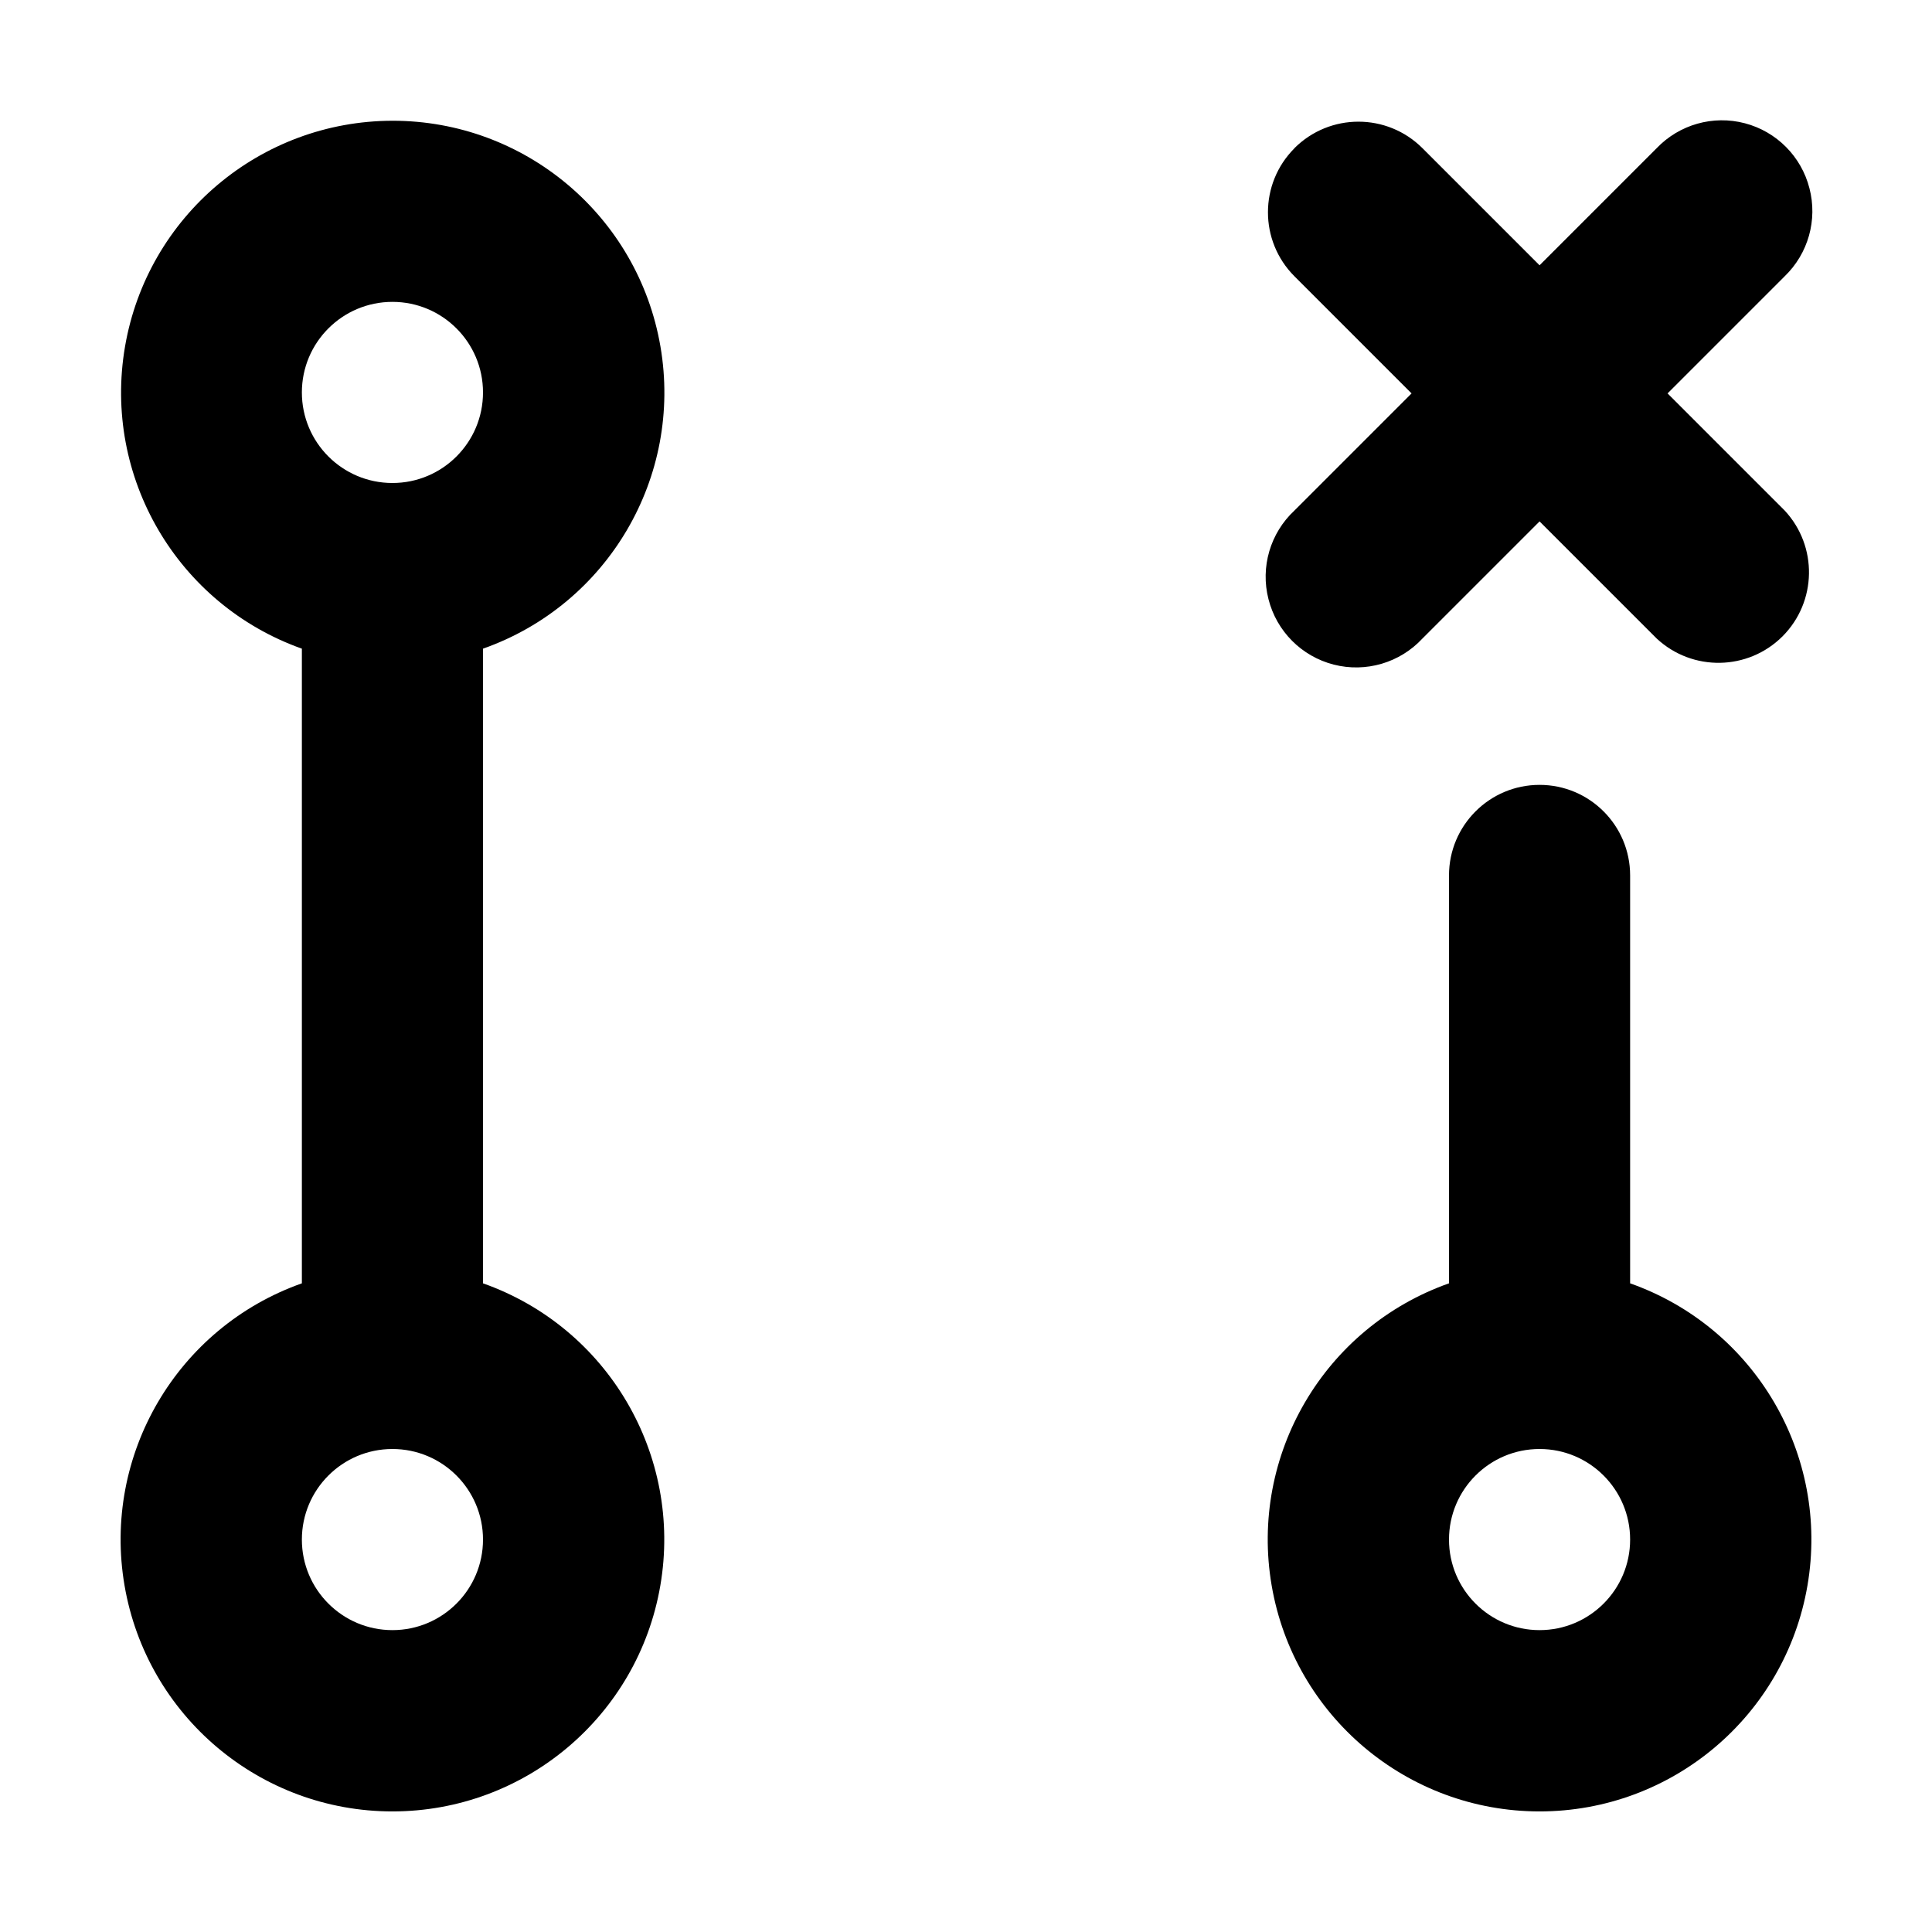
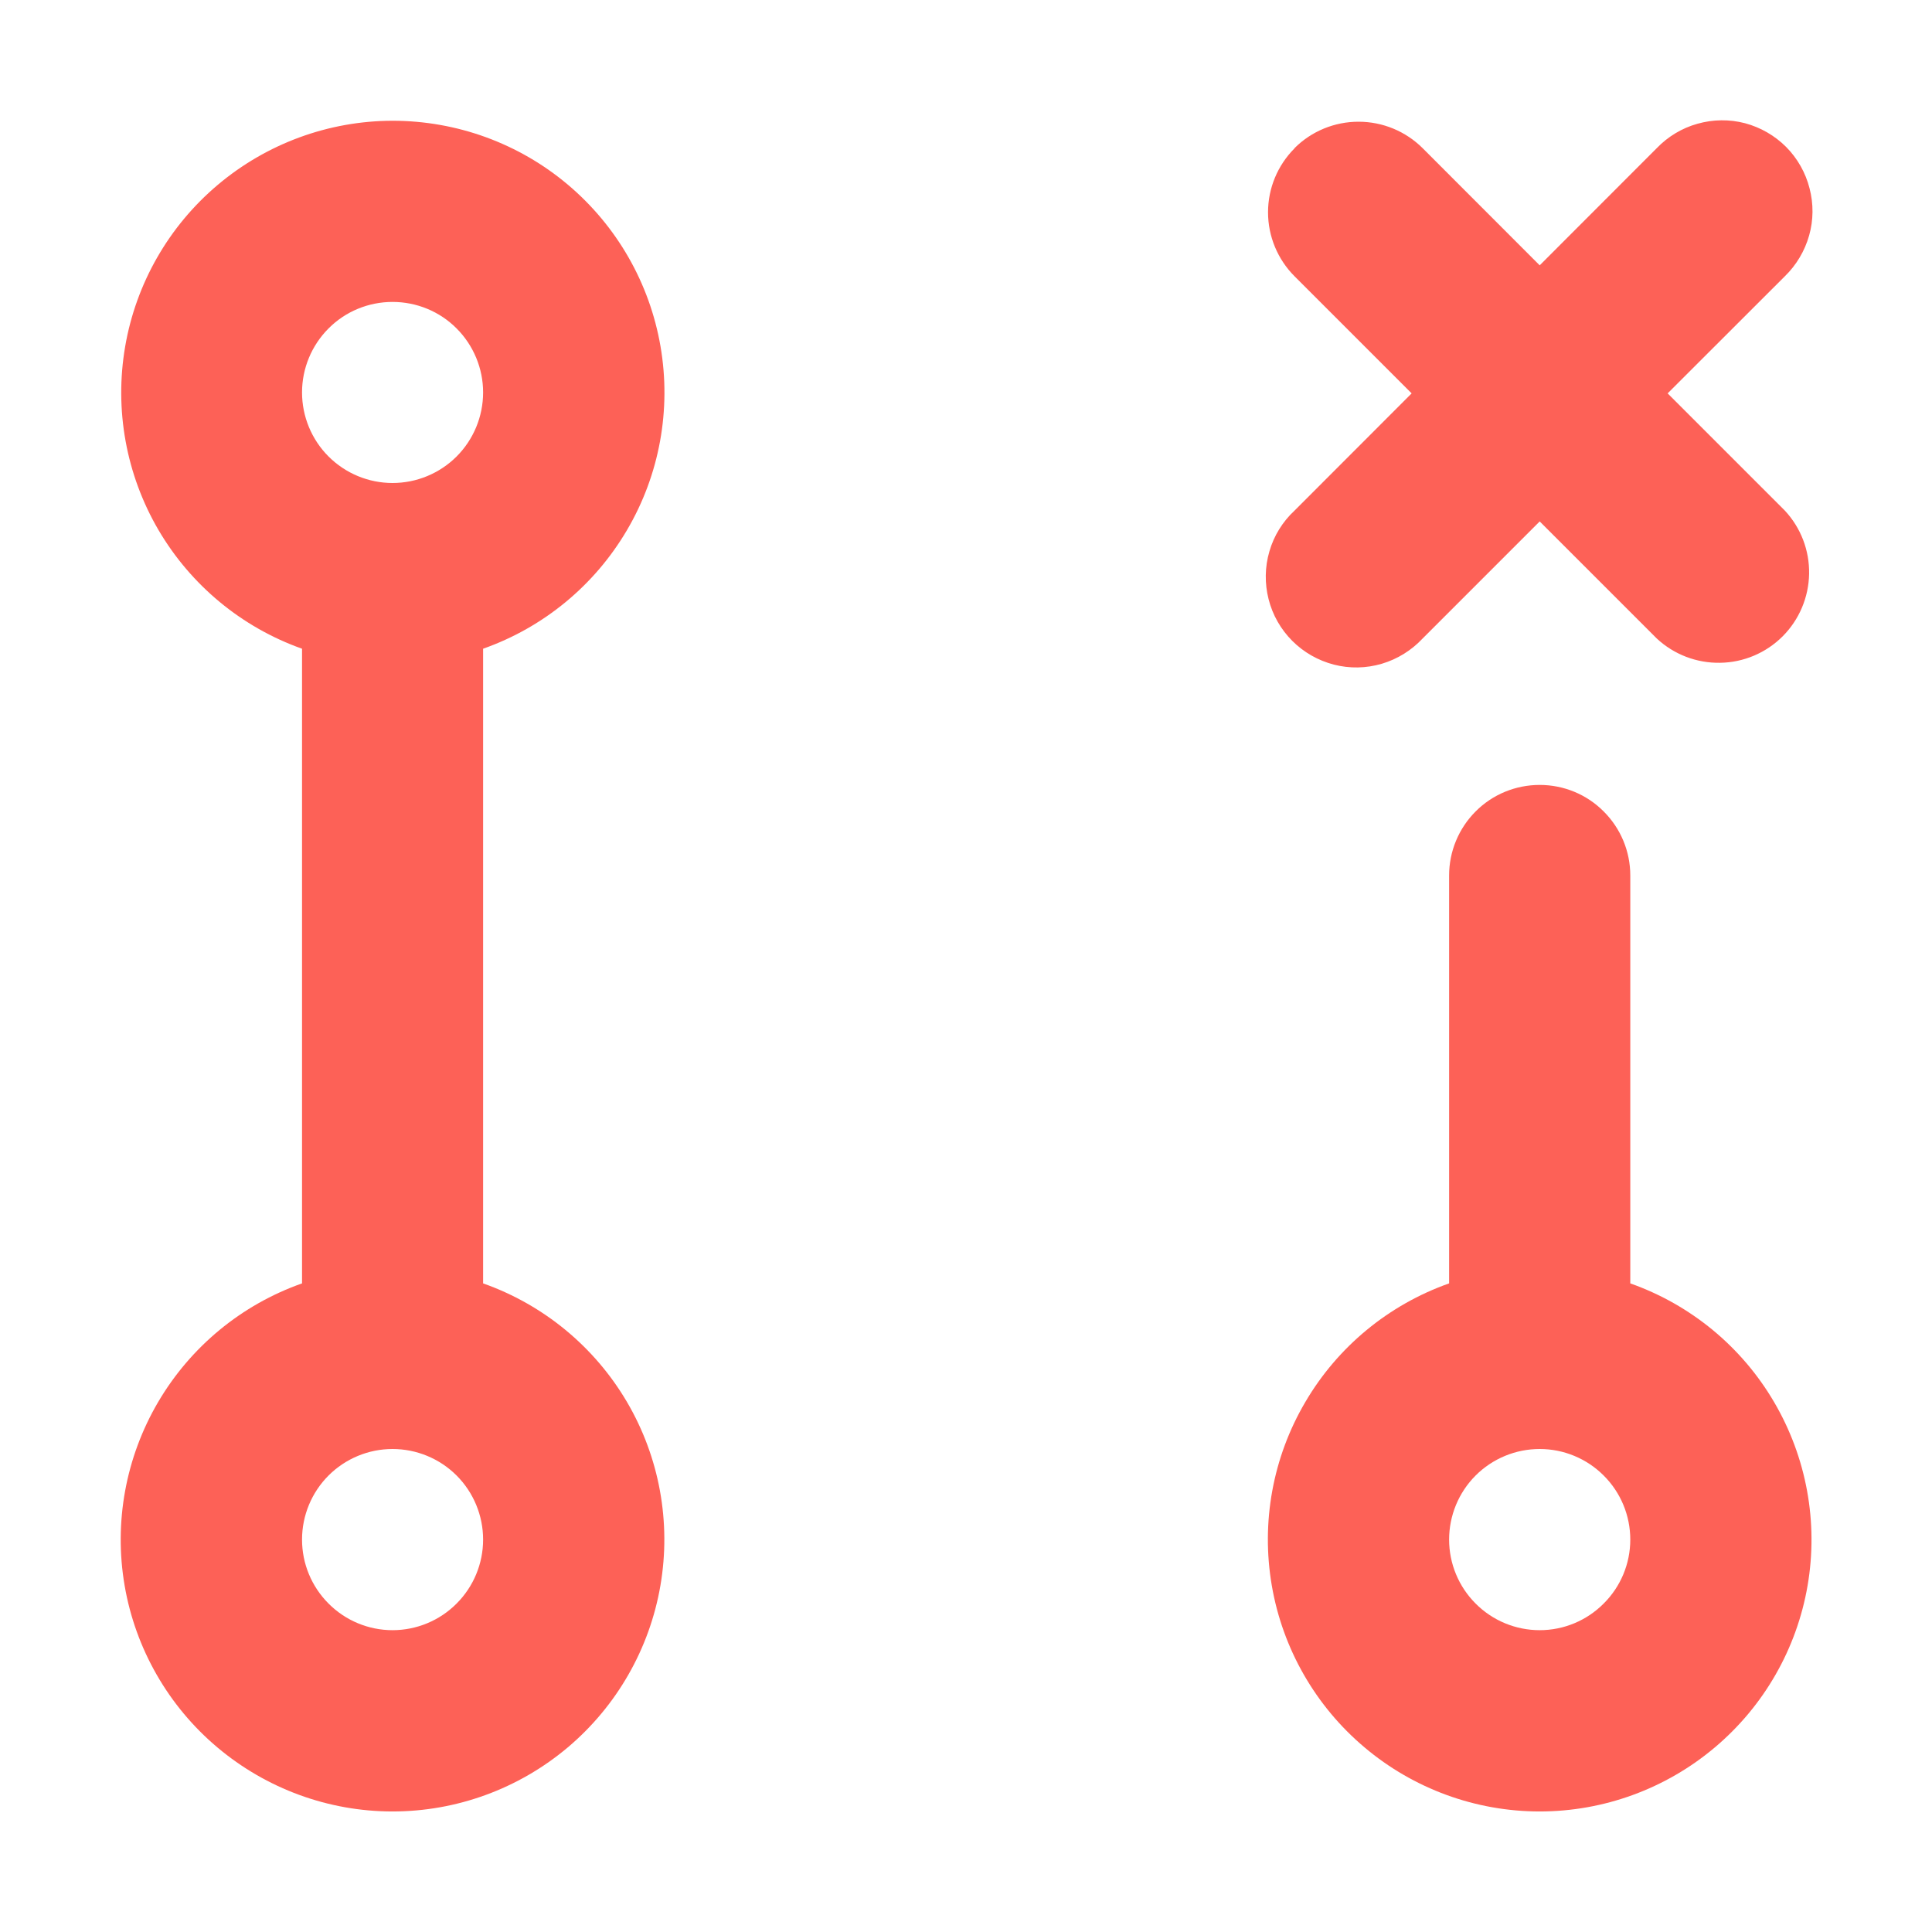
- <svg class="octicon octicon-git-pull-request-closed color-fg-closed" viewBox="0 0 16 16" version="1.1" width="16" height="16" aria-hidden="true">
-   <path d="M3.25 1A2.25 2.25 0 0 1 4 5.372v5.256a2.251 2.251 0 1 1-1.5 0V5.372A2.251 2.251 0 0 1 3.25 1Zm9.5 5.5a.75.75 0 0 1 .75.75v3.378a2.251 2.251 0 1 1-1.5 0V7.25a.75.75 0 0 1 .75-.75Zm-2.03-5.273a.75.75 0 0 1 1.06 0l.97.97.97-.97a.748.748 0 0 1 1.265.332.75.75 0 0 1-.205.729l-.97.97.97.97a.751.751 0 0 1-.018 1.042.751.751 0 0 1-1.042.018l-.97-.97-.97.97a.749.749 0 0 1-1.275-.326.749.749 0 0 1 .215-.734l.97-.97-.97-.97a.75.75 0 0 1 0-1.06ZM2.5 3.25a.75.75 0 1 0 1.5 0 .75.75 0 0 0-1.5 0ZM3.25 12a.75.75 0 1 0 0 1.5.75.75 0 0 0 0-1.5Zm9.5 0a.75.75 0 1 0 0 1.5.75.75 0 0 0 0-1.5Z" />
+ <svg xmlns="http://www.w3.org/2000/svg" width="18" height="18" viewBox="0 0 18 18" fill="none">
+   <path d="M3.657 1.125C4.255 1.125 4.833 1.335 5.29 1.72C5.747 2.105 6.053 2.639 6.154 3.228C6.255 3.817 6.145 4.423 5.842 4.938C5.54 5.453 5.065 5.845 4.501 6.044V11.957C5.064 12.156 5.539 12.547 5.842 13.063C6.144 13.578 6.254 14.183 6.153 14.772C6.052 15.361 5.746 15.895 5.29 16.28C4.833 16.665 4.255 16.877 3.657 16.877C3.06 16.877 2.482 16.665 2.025 16.28C1.568 15.895 1.262 15.361 1.161 14.772C1.06 14.183 1.171 13.578 1.473 13.063C1.776 12.547 2.25 12.156 2.814 11.957V6.044C2.251 5.844 1.778 5.452 1.476 4.937C1.175 4.422 1.065 3.817 1.166 3.229C1.267 2.641 1.572 2.108 2.028 1.723C2.484 1.338 3.061 1.126 3.657 1.125ZM14.345 7.313C14.569 7.313 14.783 7.401 14.941 7.56C15.1 7.718 15.189 7.933 15.189 8.156V11.957C15.752 12.156 16.227 12.547 16.529 13.063C16.831 13.578 16.942 14.183 16.841 14.772C16.74 15.361 16.434 15.895 15.977 16.28C15.521 16.665 14.942 16.877 14.345 16.877C13.748 16.877 13.169 16.665 12.713 16.28C12.256 15.895 11.95 15.361 11.849 14.772C11.748 14.183 11.858 13.578 12.161 13.063C12.463 12.547 12.938 12.156 13.501 11.957V8.156C13.501 7.933 13.59 7.718 13.748 7.56C13.906 7.401 14.121 7.313 14.345 7.313ZM12.061 1.38C12.219 1.222 12.434 1.134 12.657 1.134C12.881 1.134 13.095 1.222 13.254 1.38L14.345 2.472L15.436 1.38C15.54 1.272 15.671 1.193 15.815 1.153C15.96 1.112 16.112 1.11 16.258 1.148C16.403 1.187 16.535 1.263 16.641 1.369C16.747 1.476 16.822 1.609 16.859 1.754C16.897 1.899 16.896 2.051 16.855 2.195C16.814 2.339 16.736 2.47 16.629 2.574L15.537 3.665L16.629 4.757C16.778 4.917 16.859 5.128 16.855 5.347C16.851 5.565 16.763 5.774 16.608 5.929C16.454 6.083 16.245 6.172 16.026 6.175C15.808 6.179 15.596 6.098 15.436 5.949L14.345 4.858L13.254 5.949C13.15 6.06 13.019 6.141 12.874 6.184C12.729 6.227 12.574 6.23 12.427 6.192C12.281 6.154 12.147 6.078 12.04 5.971C11.932 5.863 11.856 5.729 11.819 5.582C11.782 5.436 11.784 5.282 11.827 5.136C11.869 4.991 11.95 4.86 12.061 4.757L13.152 3.665L12.061 2.574C11.903 2.416 11.814 2.201 11.814 1.978C11.814 1.754 11.903 1.54 12.061 1.382V1.38ZM2.814 3.656C2.814 3.88 2.903 4.095 3.061 4.253C3.219 4.411 3.434 4.5 3.657 4.5C3.881 4.5 4.096 4.411 4.254 4.253C4.412 4.095 4.501 3.88 4.501 3.656C4.501 3.433 4.412 3.218 4.254 3.06C4.096 2.901 3.881 2.813 3.657 2.813C3.434 2.813 3.219 2.901 3.061 3.06C2.903 3.218 2.814 3.433 2.814 3.656ZM3.657 13.5C3.434 13.5 3.219 13.589 3.061 13.747C2.903 13.905 2.814 14.12 2.814 14.344C2.814 14.568 2.903 14.782 3.061 14.94C3.219 15.099 3.434 15.188 3.657 15.188C3.881 15.188 4.096 15.099 4.254 14.94C4.412 14.782 4.501 14.568 4.501 14.344C4.501 14.12 4.412 13.905 4.254 13.747C4.096 13.589 3.881 13.5 3.657 13.5ZM14.345 13.5C14.121 13.5 13.906 13.589 13.748 13.747C13.59 13.905 13.501 14.12 13.501 14.344C13.501 14.568 13.59 14.782 13.748 14.94C13.906 15.099 14.121 15.188 14.345 15.188C14.569 15.188 14.783 15.099 14.941 14.94C15.1 14.782 15.189 14.568 15.189 14.344C15.189 14.12 15.1 13.905 14.941 13.747C14.783 13.589 14.569 13.5 14.345 13.5Z" fill="#FD6157" />
</svg>
